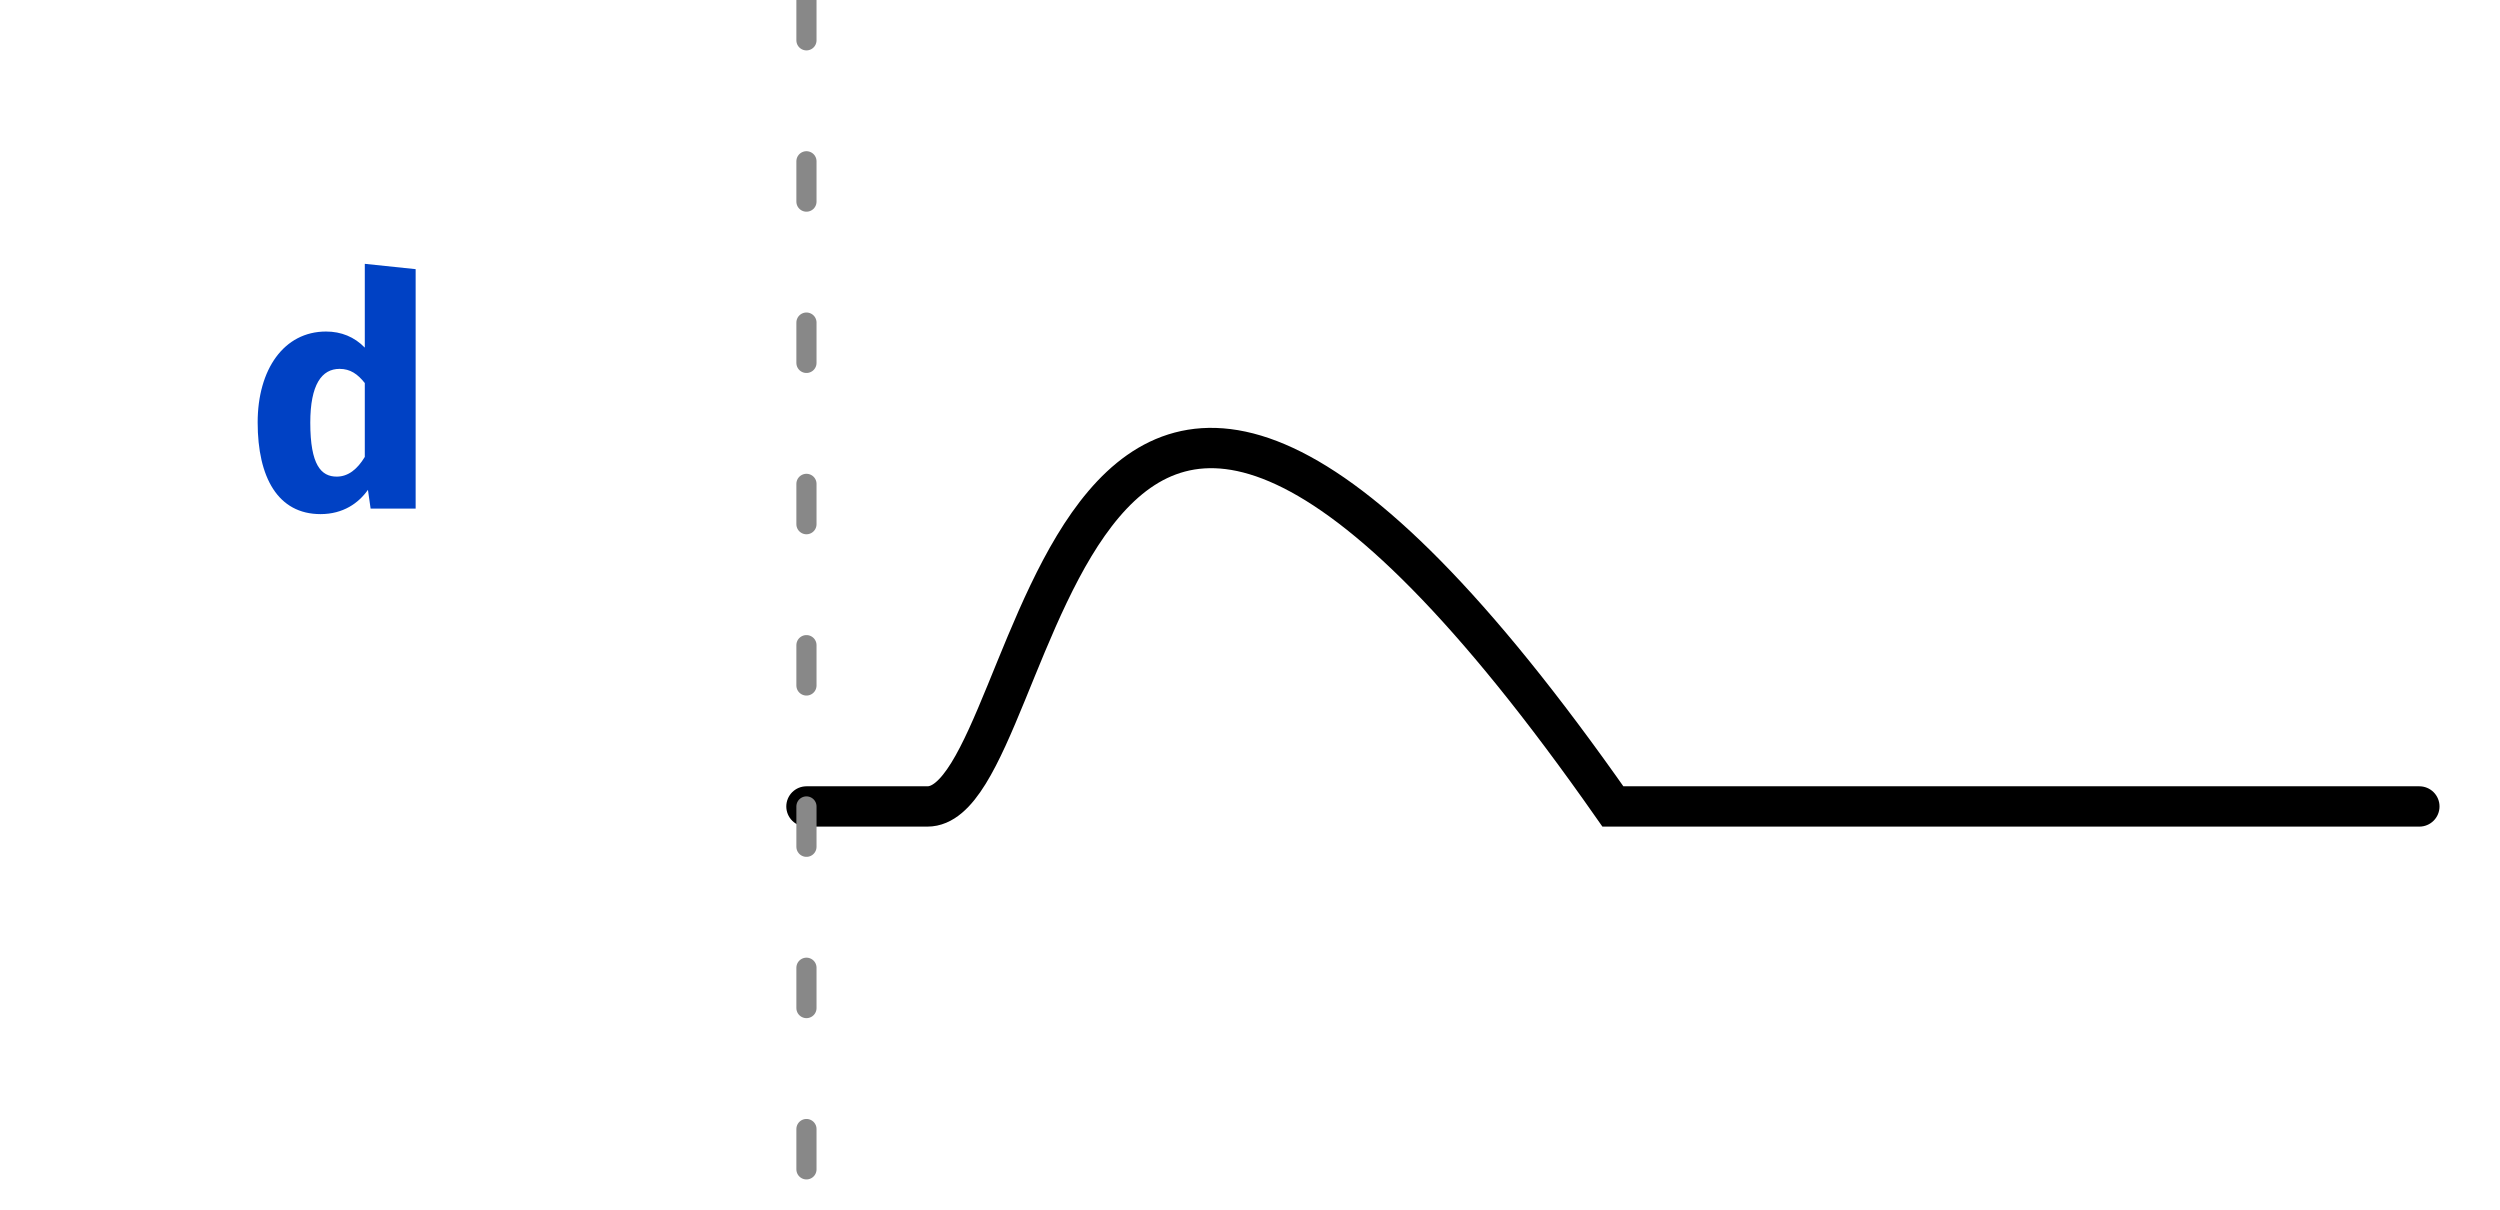
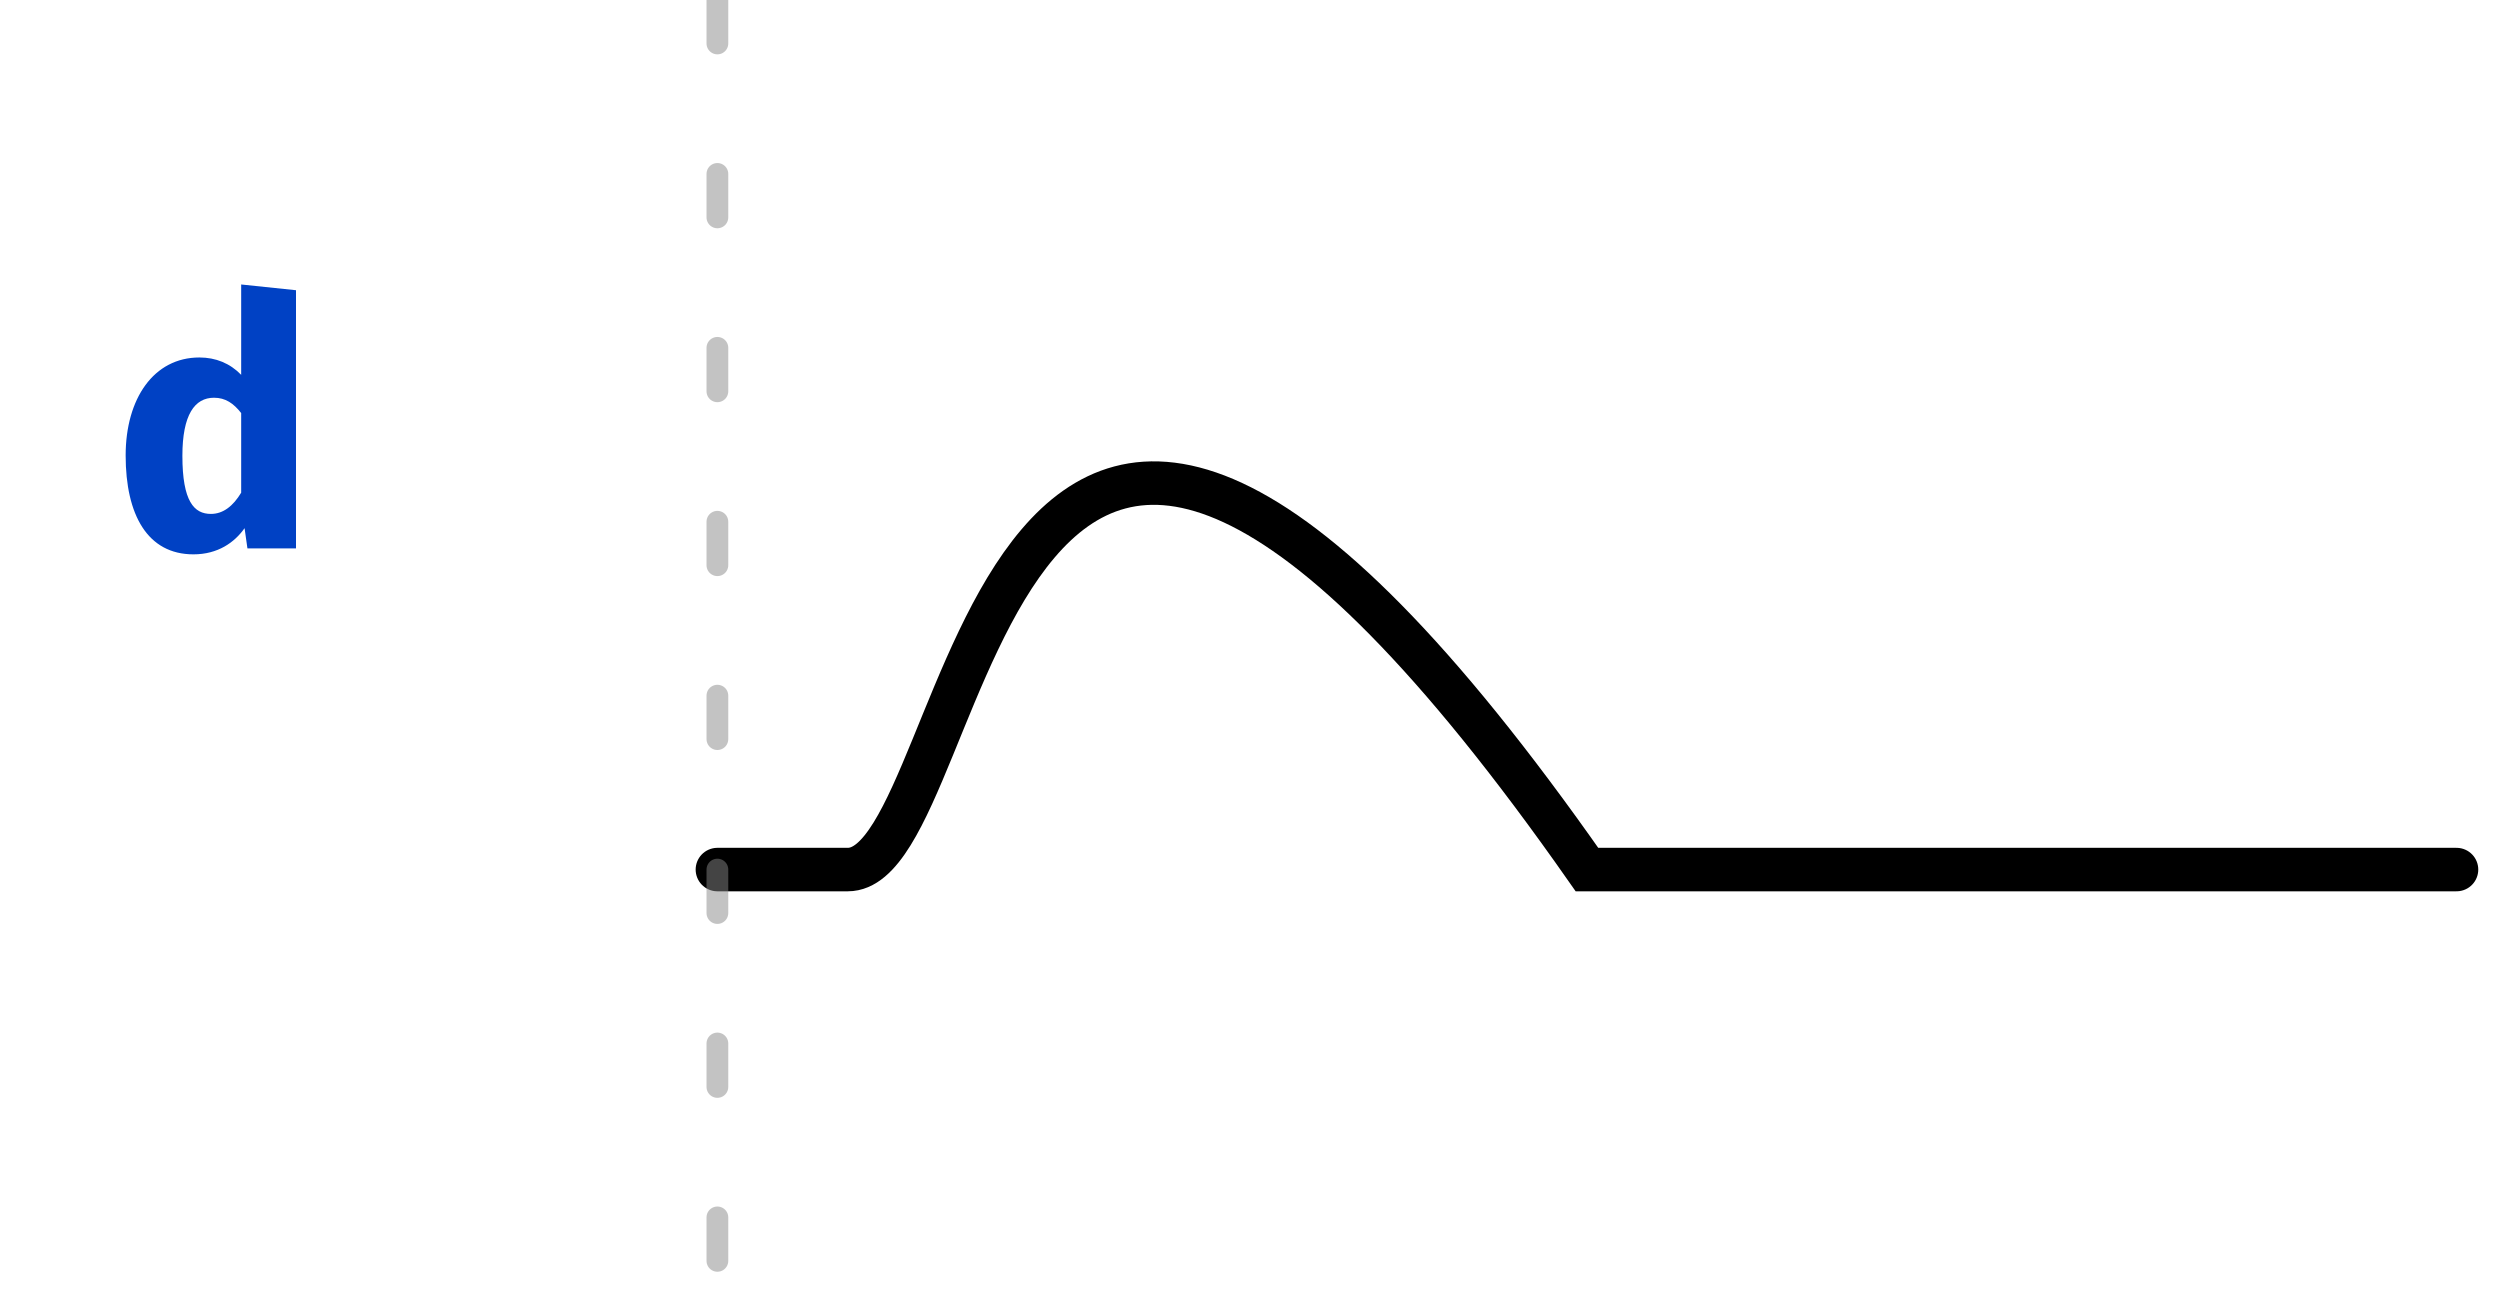
- <svg xmlns="http://www.w3.org/2000/svg" xmlns:xlink="http://www.w3.org/1999/xlink" width="62pt" height="30pt" viewBox="0 0 62 30" version="1.1">
+ <svg xmlns="http://www.w3.org/2000/svg" xmlns:xlink="http://www.w3.org/1999/xlink" width="57.5pt" height="30pt" viewBox="0 0 57.5 30" version="1.1">
  <defs>
    <g>
      <symbol overflow="visible" id="glyph0-0">
        <path style="stroke:none;" d="M 0.719 -8.398 L 0.719 2.801 L 4.078 2.801 L 4.078 -8.398 Z M 3.648 2.383 L 1.16 2.383 L 1.16 -7.984 L 3.648 -7.984 Z M 2.457 -1.383 L 2.457 -1.742 C 2.992 -1.824 3.215 -2.129 3.215 -2.688 C 3.215 -3.168 3.016 -3.609 2.328 -3.609 C 2.016 -3.609 1.586 -3.512 1.586 -3.297 C 1.586 -3.191 1.656 -3.113 1.777 -3.113 C 1.809 -3.113 1.84 -3.121 1.879 -3.137 C 2.016 -3.199 2.129 -3.223 2.297 -3.223 C 2.695 -3.223 2.785 -2.984 2.785 -2.672 C 2.785 -2.246 2.633 -2.09 2.055 -2.055 L 2.055 -1.383 C 2.055 -1.266 2.152 -1.191 2.258 -1.191 C 2.352 -1.191 2.457 -1.266 2.457 -1.383 Z M 1.977 -0.68 C 1.977 -0.512 2.098 -0.383 2.258 -0.383 C 2.414 -0.383 2.535 -0.512 2.535 -0.68 C 2.535 -0.84 2.414 -0.961 2.258 -0.961 C 2.098 -0.961 1.977 -0.84 1.977 -0.68 Z M 1.977 -0.68 " />
      </symbol>
      <symbol overflow="visible" id="glyph0-1">
        <path style="stroke:none;" d="M 2.977 -6.07 L 2.977 -3.992 C 2.719 -4.258 2.391 -4.391 2.016 -4.391 C 0.969 -4.391 0.32 -3.449 0.32 -2.137 C 0.32 -0.77 0.824 0.137 1.879 0.137 C 2.441 0.137 2.824 -0.137 3.055 -0.465 L 3.121 0 L 4.238 0 L 4.238 -5.938 Z M 2.352 -3.465 C 2.617 -3.465 2.801 -3.336 2.977 -3.113 L 2.977 -1.281 C 2.793 -0.977 2.566 -0.793 2.281 -0.793 C 1.895 -0.793 1.625 -1.078 1.625 -2.129 C 1.625 -3.078 1.91 -3.465 2.352 -3.465 Z M 2.352 -3.465 " />
      </symbol>
    </g>
    <clipPath id="clip2">
-       <rect x="0" y="0" width="62" height="30" />
+       <rect x="0" y="0" width="58" height="30" />
    </clipPath>
    <g id="surface6" clip-path="url(#clip2)">
      <g style="fill:rgb(0%,25.49%,76.863%);fill-opacity:1;">
-         <use xlink:href="#glyph0-1" x="6.07" y="12.613" />
+         <use xlink:href="#glyph0-1" x="2.57" y="12.613" />
      </g>
-       <path style="fill:none;stroke-width:1;stroke-linecap:round;stroke-linejoin:miter;stroke:rgb(0%,0%,0%);stroke-opacity:1;stroke-miterlimit:10;" d="M 0 20 L 3 20 C 6 20 6 0 20 20 L 40 20 " transform="matrix(1,0,0,1,20,0)" />
+       <path style="fill:none;stroke-width:1;stroke-linecap:round;stroke-linejoin:miter;stroke:rgb(0%,0%,0%);stroke-opacity:1;stroke-miterlimit:10;" d="M 0 20 L 3 20 C 6 20 6 0 20 20 L 40 20 " transform="matrix(1,0,0,1,16.5,0)" />
    </g>
    <clipPath id="clip3">
-       <rect x="0" y="0" width="62" height="30" />
+       <rect x="0" y="0" width="58" height="30" />
    </clipPath>
    <g id="surface9" clip-path="url(#clip3)">
-       <path style="fill:none;stroke-width:0.5;stroke-linecap:round;stroke-linejoin:miter;stroke:rgb(53.333%,53.333%,53.333%);stroke-opacity:1;stroke-dasharray:1,3;stroke-miterlimit:10;" d="M 0 0 L 0 30 " transform="matrix(1,0,0,1,20,0)" />
+       <path style="fill:none;stroke-width:0.5;stroke-linecap:round;stroke-linejoin:miter;stroke:rgb(53.333%,53.333%,53.333%);stroke-opacity:0.502;stroke-dasharray:1,3;stroke-miterlimit:10;" d="M 0 0 L 0 30 " transform="matrix(1,0,0,1,16.5,0)" />
    </g>
    <clipPath id="clip1">
-       <rect x="0" y="0" width="62" height="30" />
+       <rect x="0" y="0" width="58" height="30" />
    </clipPath>
    <g id="surface11" clip-path="url(#clip1)">
      <use xlink:href="#surface6" />
      <use xlink:href="#surface9" />
    </g>
  </defs>
  <g id="surface1">
    <use xlink:href="#surface11" />
  </g>
</svg>
